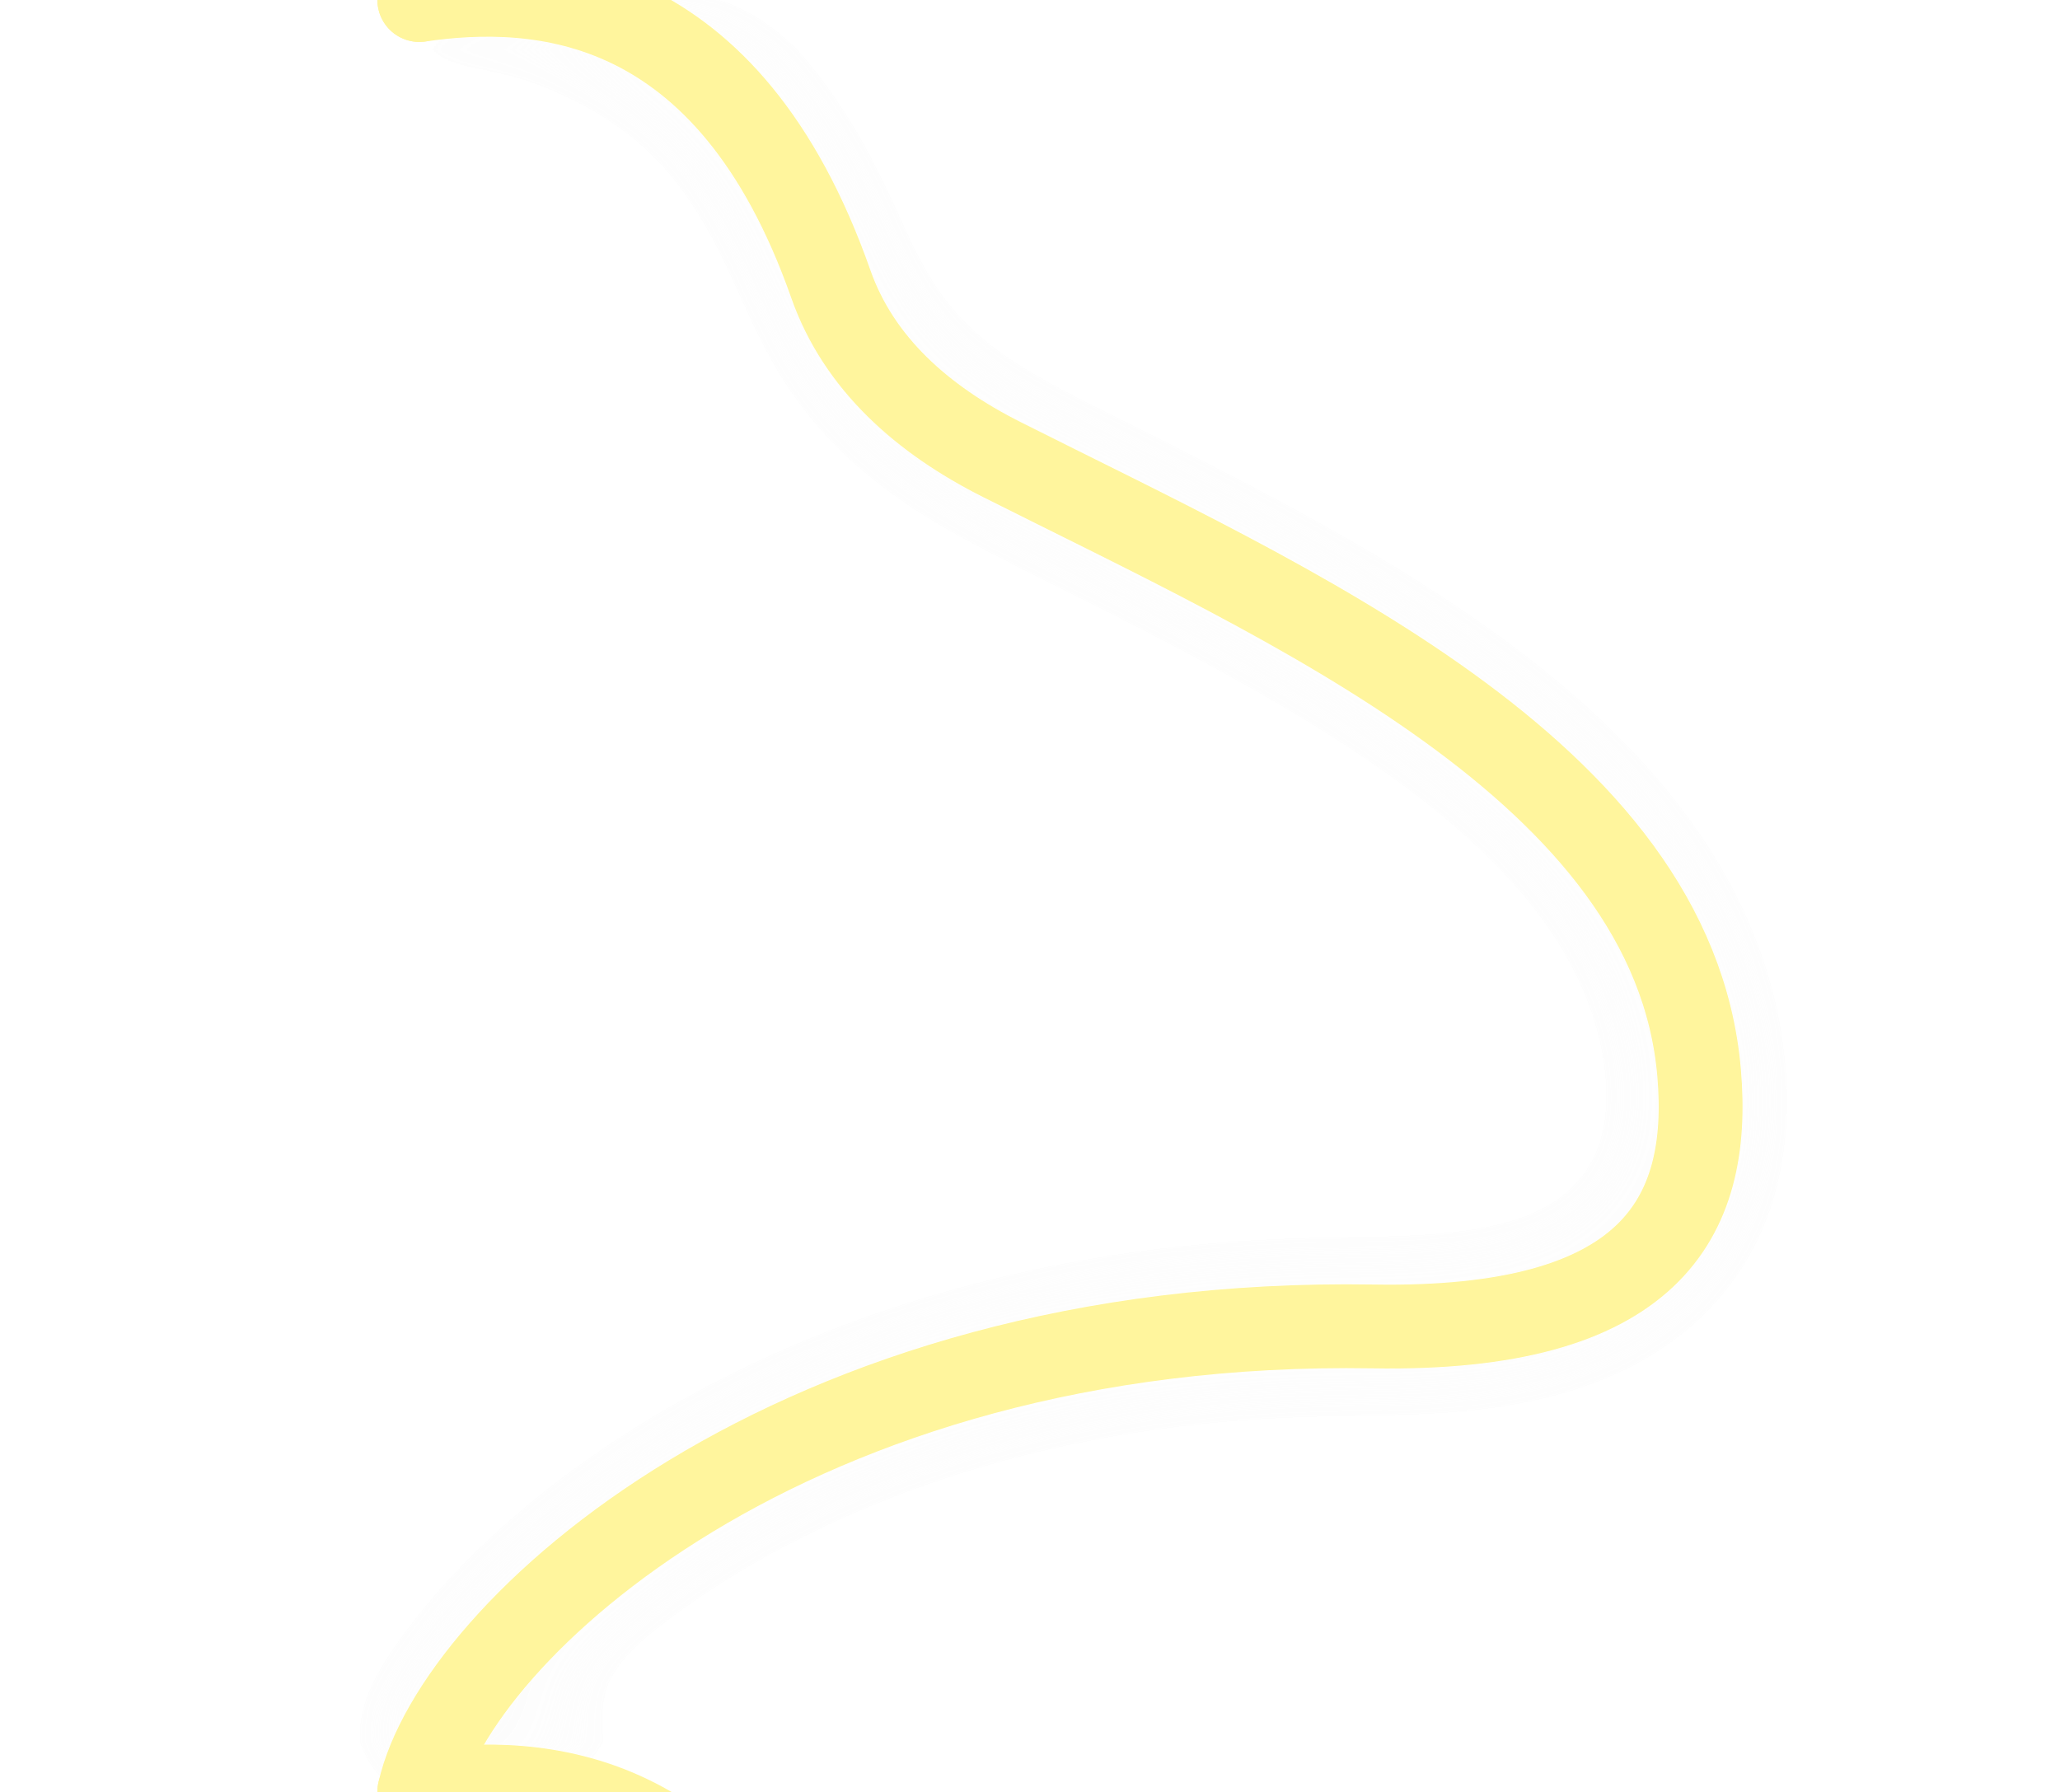
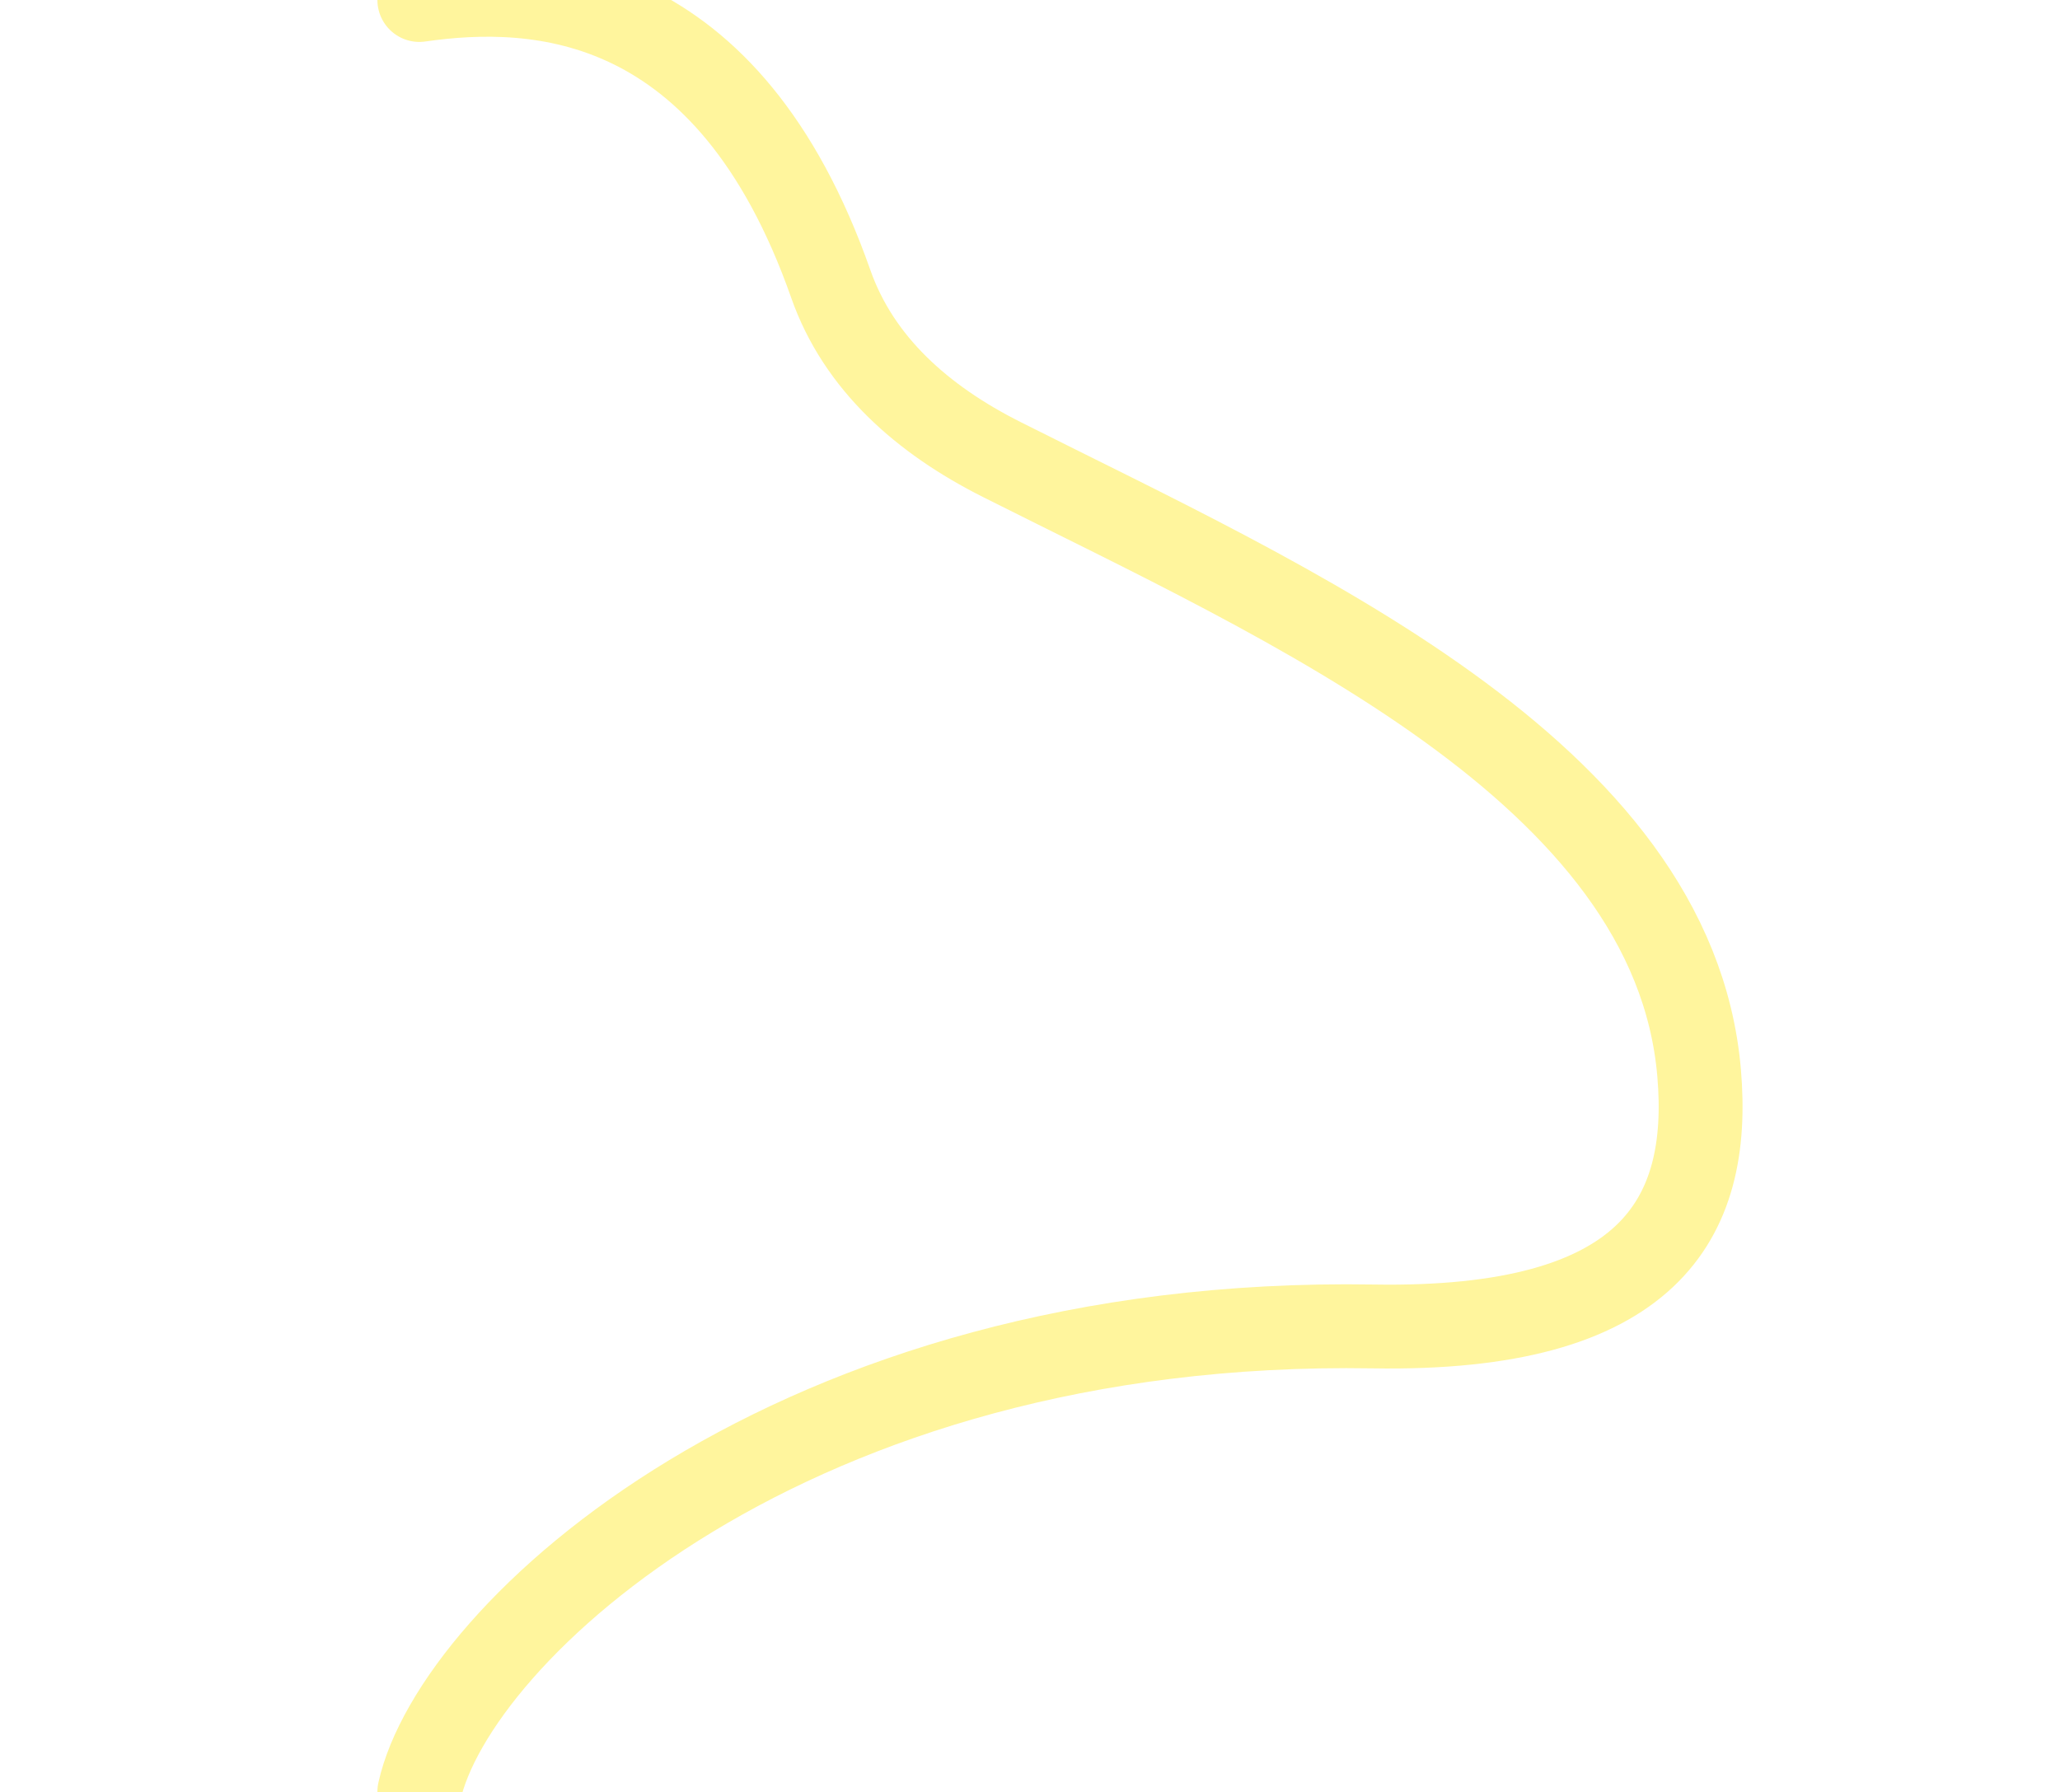
<svg xmlns="http://www.w3.org/2000/svg" width="393" height="341.848" viewBox="0 29.067 393 341.848" fill="none">
  <defs>
-     <filter id="glow" filterUnits="userSpaceOnUse" x="-60" y="-520" width="513" height="1420" color-interpolation-filters="sRGB">
-       <feColorMatrix in="SourceAlpha" type="matrix" values="0 0 0 0 0 0 0 0 0 0 0 0 0 0 0 0 0 0 127 0" result="hardAlpha" />
-       <feGaussianBlur stdDeviation="10" />
-       <feComposite in2="hardAlpha" operator="out" />
-       <feColorMatrix type="matrix" values="0 0 0 0 0.989 0 0 0 0 0.989 0 0 0 0 0.989 0 0 0 1 0" />
-       <feBlend mode="normal" in2="BackgroundImageFix" result="shadow" />
-       <feBlend mode="normal" in="SourceGraphic" in2="shadow" />
-     </filter>
    <path id="p" fill="none" stroke="#FFF59D" stroke-width="16" stroke-linecap="round" d="M41 29.067C63.5 25.814 99.9 27.491 119.5 83.254C124.828 98.414 137.014 109.146 152.086 116.732C206.723 144.238 280.176 176.162 285.147 233.726C287.573 261.828 275.516 283.027 223 282.149C111.8 280.29 47.667 340.712 41 370.915" />
  </defs>
-   <g filter="url(#glow)">
-     <use href="#p" transform="translate(39,-341.848)" />
-     <use href="#p" transform="translate(39,0)" />
-     <use href="#p" transform="translate(39,341.848)" />
-   </g>
+   <use href="#p" transform="translate(39,0)" />
</svg>
